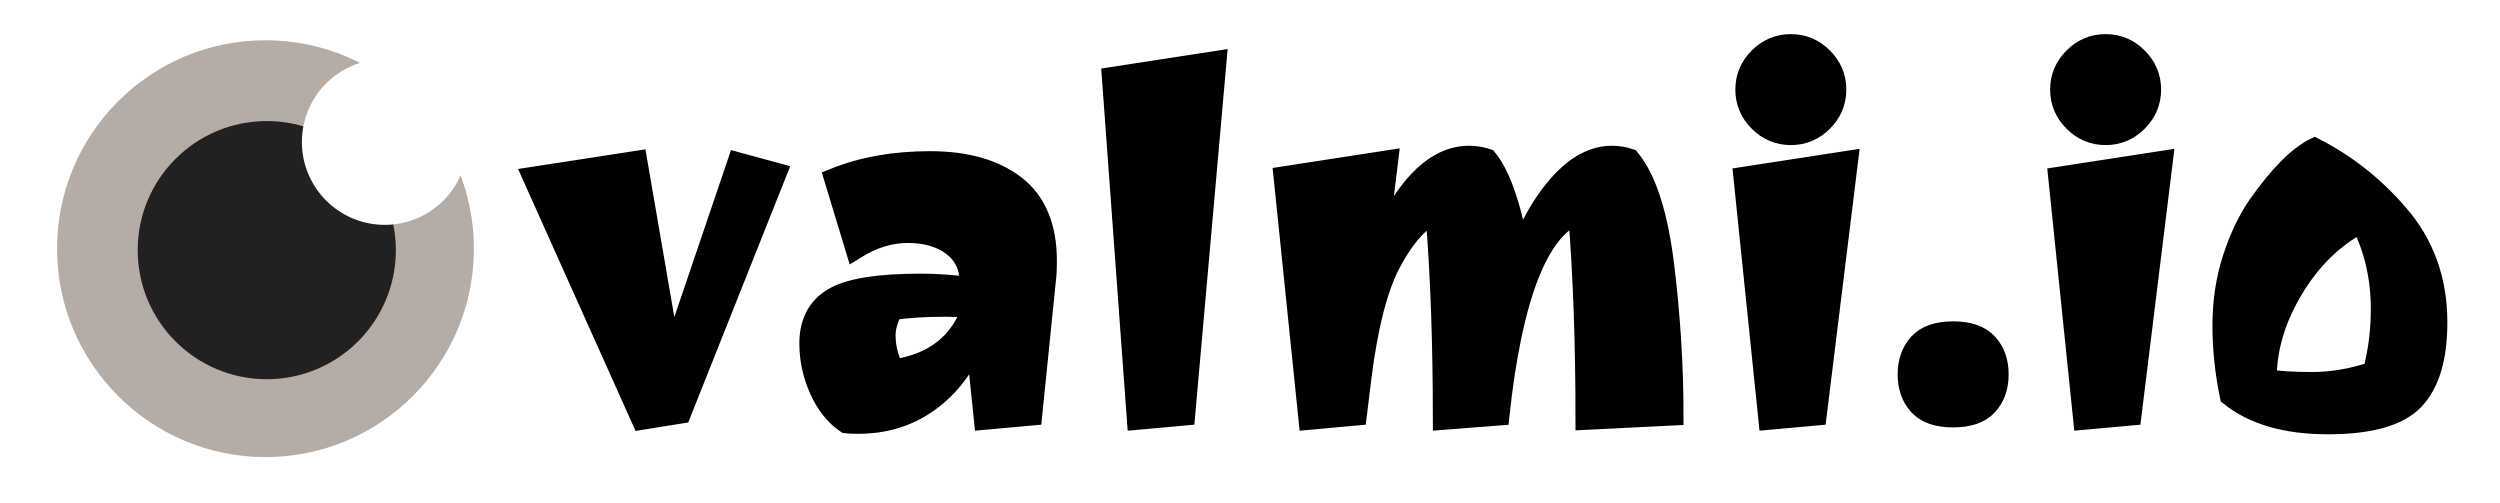
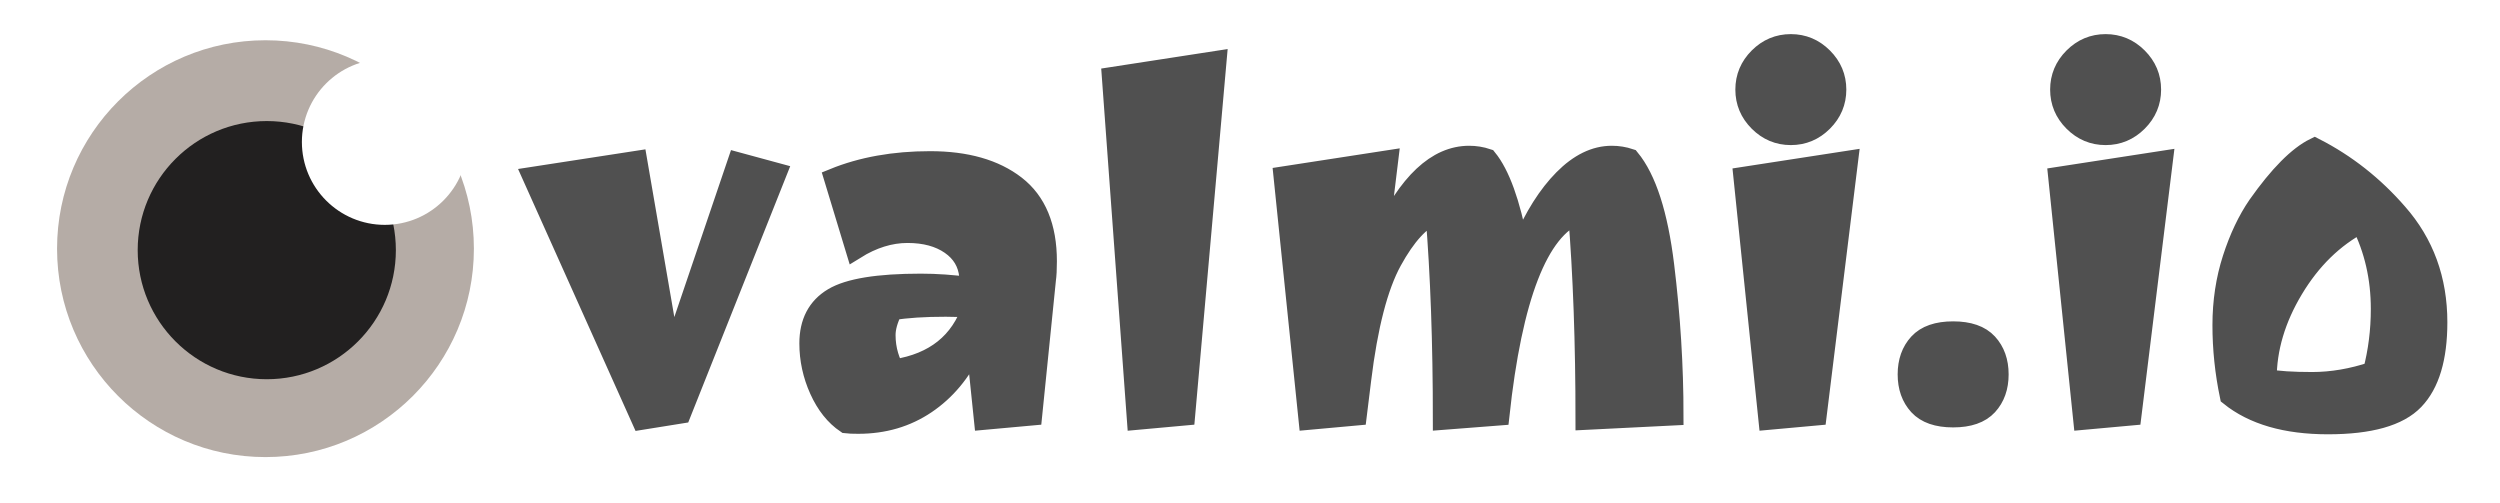
<svg xmlns="http://www.w3.org/2000/svg" viewBox="69.039 409.693 897.95 180.393">
  <g transform="matrix(1.766629, 0, 0, 1.766629, 604.1533, 502.4537)" style="" id="403406">
-     <path font-family="Joti One" font-size="100" font-style="normal" font-weight="normal" style="stroke-dasharray: none; stroke-dashoffset: 0; stroke-linejoin: miter; stroke-miterlimit: 4; fill: rgb(0, 0, 0); fill-rule: nonzero; opacity: 1; white-space: pre; paint-order: fill markers; stroke: rgb(0, 0, 0); stroke-width: 3.962px;" d="M-194.70-16.59L-173.30-19.89L-166.70 18.41L-165.90 18.41L-153-19.59L-144.90-17.39L-164.40 31.61L-172.50 32.91L-194.70-16.59ZM-128.40 33.71L-128.40 33.71Q-130.10 33.71-130.90 33.61L-130.90 33.61Q-134.30 31.31-136.35 26.76Q-138.40 22.21-138.40 17.31L-138.40 17.31Q-138.40 10.91-133.55 8.01Q-128.70 5.11-115.70 5.11L-115.70 5.11Q-110.90 5.11-105.70 5.81L-105.70 5.81L-105.90 3.61Q-106.30-0.39-109.70-2.74Q-113.10-5.09-118.40-5.09Q-123.70-5.09-129.00-1.79L-129.00-1.79L-133.40-16.29Q-124.80-19.79-113.80-19.79Q-102.80-19.79-96.40-14.84Q-90.00-9.89-90.00 0.61L-90.00 0.61Q-90.00 3.01-90.20 4.41L-90.20 4.41L-93.00 32.01L-102.90 32.91L-104.40 18.41L-105.20 18.41Q-108.60 25.61-114.60 29.66Q-120.60 33.71-128.40 33.71ZM-105.30 10.01L-105.30 10.01L-110.60 9.91Q-117.20 9.91-121.40 10.61L-121.40 10.61Q-122.80 13.41-122.80 15.61Q-122.80 17.81-122.20 19.81Q-121.60 21.81-120.90 22.51L-120.90 22.51Q-108.90 20.61-105.30 10.01ZM-61.90 32.01L-71.80 32.91L-76.90-36.89L-55.50-40.19L-61.90 32.01ZM-4.20-20.89L-4.20-20.89Q-2.30-20.89-0.50-20.29L-0.50-20.29Q3.40-15.49 5.80-2.89L5.80-2.89L6.60-2.89Q10.20-11.29 14.95-16.09Q19.70-20.89 24.80-20.89L24.80-20.89Q26.70-20.89 28.50-20.29L28.50-20.29Q33.60-14.09 35.50 1.41Q37.40 16.91 37.40 32.01L37.40 32.01L19.40 32.91Q19.40 9.31 17.90-8.99L17.90-8.99Q5.90-4.19 2.00 32.01L2.00 32.01L-9.60 32.91Q-9.60 9.31-11.10-8.99L-11.10-8.99Q-15.60-7.19-19.85 0.56Q-24.10 8.31-26.10 24.71L-26.10 24.71L-27.00 32.01L-36.90 32.91L-42.00-16.69L-20.60-19.99L-22.50-4.39L-21.80-4.39Q-14.10-20.89-4.20-20.89ZM66.50 32.01L56.60 32.91L51.50-16.59L72.90-19.89L66.50 32.01ZM54.65-27.74Q51.90-30.49 51.90-34.29Q51.90-38.09 54.65-40.84Q57.40-43.59 61.20-43.59Q65.00-43.59 67.75-40.84Q70.50-38.09 70.50-34.29Q70.50-30.49 67.75-27.74Q65.00-24.99 61.20-24.99Q57.40-24.99 54.65-27.74ZM87.15 29.96Q84.90 27.51 84.90 23.61Q84.90 19.71 87.15 17.26Q89.40 14.81 94.20 14.81Q99.00 14.81 101.25 17.26Q103.50 19.71 103.50 23.61Q103.50 27.51 101.25 29.96Q99.00 32.41 94.20 32.41Q89.40 32.41 87.15 29.96ZM130.50 32.01L120.60 32.91L115.50-16.59L136.90-19.89L130.50 32.01ZM118.65-27.74Q115.90-30.49 115.90-34.29Q115.90-38.09 118.65-40.84Q121.40-43.59 125.20-43.59Q129.00-43.59 131.75-40.84Q134.50-38.09 134.50-34.29Q134.50-30.49 131.75-27.74Q129.00-24.99 125.20-24.99Q121.40-24.99 118.65-27.74ZM192.70 13.01L192.70 13.01Q192.70 23.91 187.95 28.86Q183.20 33.81 170.40 33.81Q157.60 33.81 150.40 28.01L150.40 28.01Q148.90 20.81 148.90 13.61Q148.90 6.41 150.95 0.06Q153.00-6.29 156.10-10.79L156.10-10.79Q162.60-19.99 167.70-22.49L167.70-22.49Q177.30-17.59 184.60-9.19L184.60-9.19Q192.70 0.01 192.70 13.01ZM181.10 10.31L181.10 10.31Q181.10 0.81 177.10-7.09L177.10-7.09Q168.80-2.69 163.40 6.31Q158.00 15.31 158.00 24.51L158.00 24.51Q161.20 25.11 167.20 25.11Q173.20 25.11 179.50 23.01L179.50 23.01Q181.10 16.91 181.10 10.31Z" />
+     <path font-family="Joti One" font-size="100" font-style="normal" font-weight="normal" style="stroke-dasharray: none; stroke-dashoffset: 0; stroke-linejoin: miter; stroke-miterlimit: 4; fill-rule: nonzero; opacity: 1; white-space: pre; paint-order: fill markers; stroke-width: 3.962px; fill: rgb(80, 80, 80); stroke: rgb(80, 80, 80);" d="M-194.70-16.59L-173.30-19.89L-166.70 18.41L-165.90 18.41L-153-19.59L-144.90-17.39L-164.40 31.61L-172.50 32.91L-194.70-16.59ZM-128.40 33.71L-128.40 33.71Q-130.10 33.71-130.90 33.61L-130.90 33.61Q-134.30 31.31-136.35 26.76Q-138.40 22.21-138.40 17.31L-138.40 17.31Q-138.40 10.91-133.55 8.01Q-128.70 5.11-115.70 5.11L-115.70 5.11Q-110.90 5.11-105.70 5.81L-105.70 5.81L-105.90 3.61Q-106.30-0.39-109.70-2.74Q-113.10-5.09-118.40-5.09Q-123.70-5.09-129.00-1.79L-129.00-1.79L-133.40-16.29Q-124.80-19.79-113.80-19.79Q-102.80-19.79-96.40-14.84Q-90.00-9.89-90.00 0.61L-90.00 0.61Q-90.00 3.01-90.20 4.41L-90.20 4.41L-93.00 32.01L-102.90 32.91L-104.40 18.41L-105.20 18.41Q-108.60 25.61-114.60 29.66Q-120.60 33.71-128.40 33.71ZM-105.30 10.01L-105.30 10.01L-110.60 9.91Q-117.20 9.91-121.40 10.61L-121.40 10.61Q-122.80 13.41-122.80 15.61Q-122.80 17.81-122.20 19.81Q-121.60 21.81-120.90 22.51L-120.90 22.51Q-108.90 20.61-105.30 10.01ZM-61.90 32.01L-71.80 32.91L-76.90-36.89L-55.50-40.19L-61.90 32.01ZM-4.20-20.89L-4.20-20.89Q-2.30-20.89-0.50-20.29L-0.50-20.29Q3.40-15.49 5.80-2.89L5.80-2.89L6.60-2.89Q10.20-11.29 14.95-16.09Q19.70-20.89 24.80-20.89L24.80-20.89Q26.70-20.89 28.50-20.29L28.50-20.29Q33.60-14.09 35.50 1.41Q37.40 16.91 37.40 32.01L37.40 32.01L19.40 32.91Q19.40 9.31 17.90-8.99L17.90-8.99Q5.90-4.19 2.00 32.01L2.00 32.01L-9.60 32.91Q-9.60 9.31-11.10-8.99L-11.10-8.99Q-15.60-7.19-19.85 0.56Q-24.10 8.31-26.10 24.71L-26.10 24.71L-27.00 32.01L-36.90 32.91L-42.00-16.69L-20.60-19.99L-22.50-4.39L-21.80-4.39Q-14.10-20.89-4.20-20.89ZM66.50 32.01L56.60 32.91L51.50-16.59L72.90-19.89L66.50 32.01ZM54.65-27.74Q51.90-30.49 51.90-34.29Q51.90-38.09 54.65-40.84Q57.40-43.59 61.20-43.59Q65.00-43.59 67.75-40.84Q70.50-38.09 70.50-34.29Q70.50-30.49 67.75-27.74Q65.00-24.99 61.20-24.99Q57.40-24.99 54.65-27.74ZM87.15 29.96Q84.90 27.51 84.90 23.61Q84.90 19.71 87.15 17.26Q89.40 14.81 94.20 14.81Q99.00 14.81 101.25 17.26Q103.50 19.71 103.50 23.61Q103.50 27.51 101.25 29.96Q99.00 32.41 94.20 32.41Q89.40 32.41 87.15 29.96ZM130.50 32.01L120.60 32.91L115.50-16.59L136.90-19.89L130.50 32.01ZM118.65-27.74Q115.90-30.49 115.90-34.29Q115.90-38.09 118.65-40.84Q121.40-43.59 125.20-43.59Q129.00-43.59 131.75-40.84Q134.50-38.09 134.50-34.29Q134.50-30.49 131.75-27.74Q129.00-24.99 125.20-24.99Q121.40-24.99 118.65-27.74ZM192.70 13.01L192.70 13.01Q192.70 23.91 187.95 28.86Q183.20 33.81 170.40 33.81Q157.60 33.81 150.40 28.01L150.40 28.01Q148.90 20.81 148.90 13.61Q148.90 6.41 150.95 0.06Q153.00-6.29 156.10-10.79L156.10-10.79Q162.60-19.99 167.70-22.49L167.70-22.49Q177.30-17.59 184.60-9.19L184.60-9.19Q192.70 0.01 192.70 13.01ZM181.10 10.31L181.10 10.31Q181.10 0.81 177.10-7.09L177.10-7.09Q168.80-2.69 163.40 6.31Q158.00 15.31 158.00 24.51L158.00 24.51Q161.20 25.11 167.20 25.11Q173.20 25.11 179.50 23.01L179.50 23.01Q181.10 16.91 181.10 10.31Z" />
  </g>
  <g transform="matrix(1.4972, 0, 0, 1.4972, 164.3922, 499.0101)" id="g-2">
    <path style="stroke: none; stroke-width: 1; stroke-dasharray: none; stroke-linecap: butt; stroke-dashoffset: 0; stroke-linejoin: miter; stroke-miterlimit: 4; is-custom-font: none; font-file-url: none; fill: rgb(181,172,166); fill-rule: nonzero; opacity: 1;" transform=" translate(-652, -96)" d="M 652 46 c 27.6 0 50 22.4 50 50 s -22.4 50 -50 50 s -50 -22.4 -50 -50 S 624.4 46 652 46 z" stroke-linecap="round" />
  </g>
  <g transform="matrix(0.9273, 0, 0, 0.9273, 164.8599, 499.5402)" id="g-4">
    <path style="stroke: none; stroke-width: 1; stroke-dasharray: none; stroke-linecap: butt; stroke-dashoffset: 0; stroke-linejoin: miter; stroke-miterlimit: 4; is-custom-font: none; font-file-url: none; fill: rgb(34,32,32); fill-rule: nonzero; opacity: 1;" transform=" translate(-652, -96)" d="M 652 46 c 27.6 0 50 22.4 50 50 s -22.4 50 -50 50 s -50 -22.4 -50 -50 S 624.4 46 652 46 z" stroke-linecap="round" />
  </g>
  <g transform="matrix(0.5954, 0, 0, 0.5954, 207.2408, 460.691)" id="g-8">
    <path style="stroke: none; stroke-width: 1; stroke-dasharray: none; stroke-linecap: butt; stroke-dashoffset: 0; stroke-linejoin: miter; stroke-miterlimit: 4; is-custom-font: none; font-file-url: none; fill: rgb(255,255,255); fill-rule: nonzero; opacity: 1;" transform=" translate(-652, -96)" d="M 652 46 c 27.6 0 50 22.4 50 50 s -22.4 50 -50 50 s -50 -22.4 -50 -50 S 624.4 46 652 46 z" stroke-linecap="round" />
  </g>
</svg>
